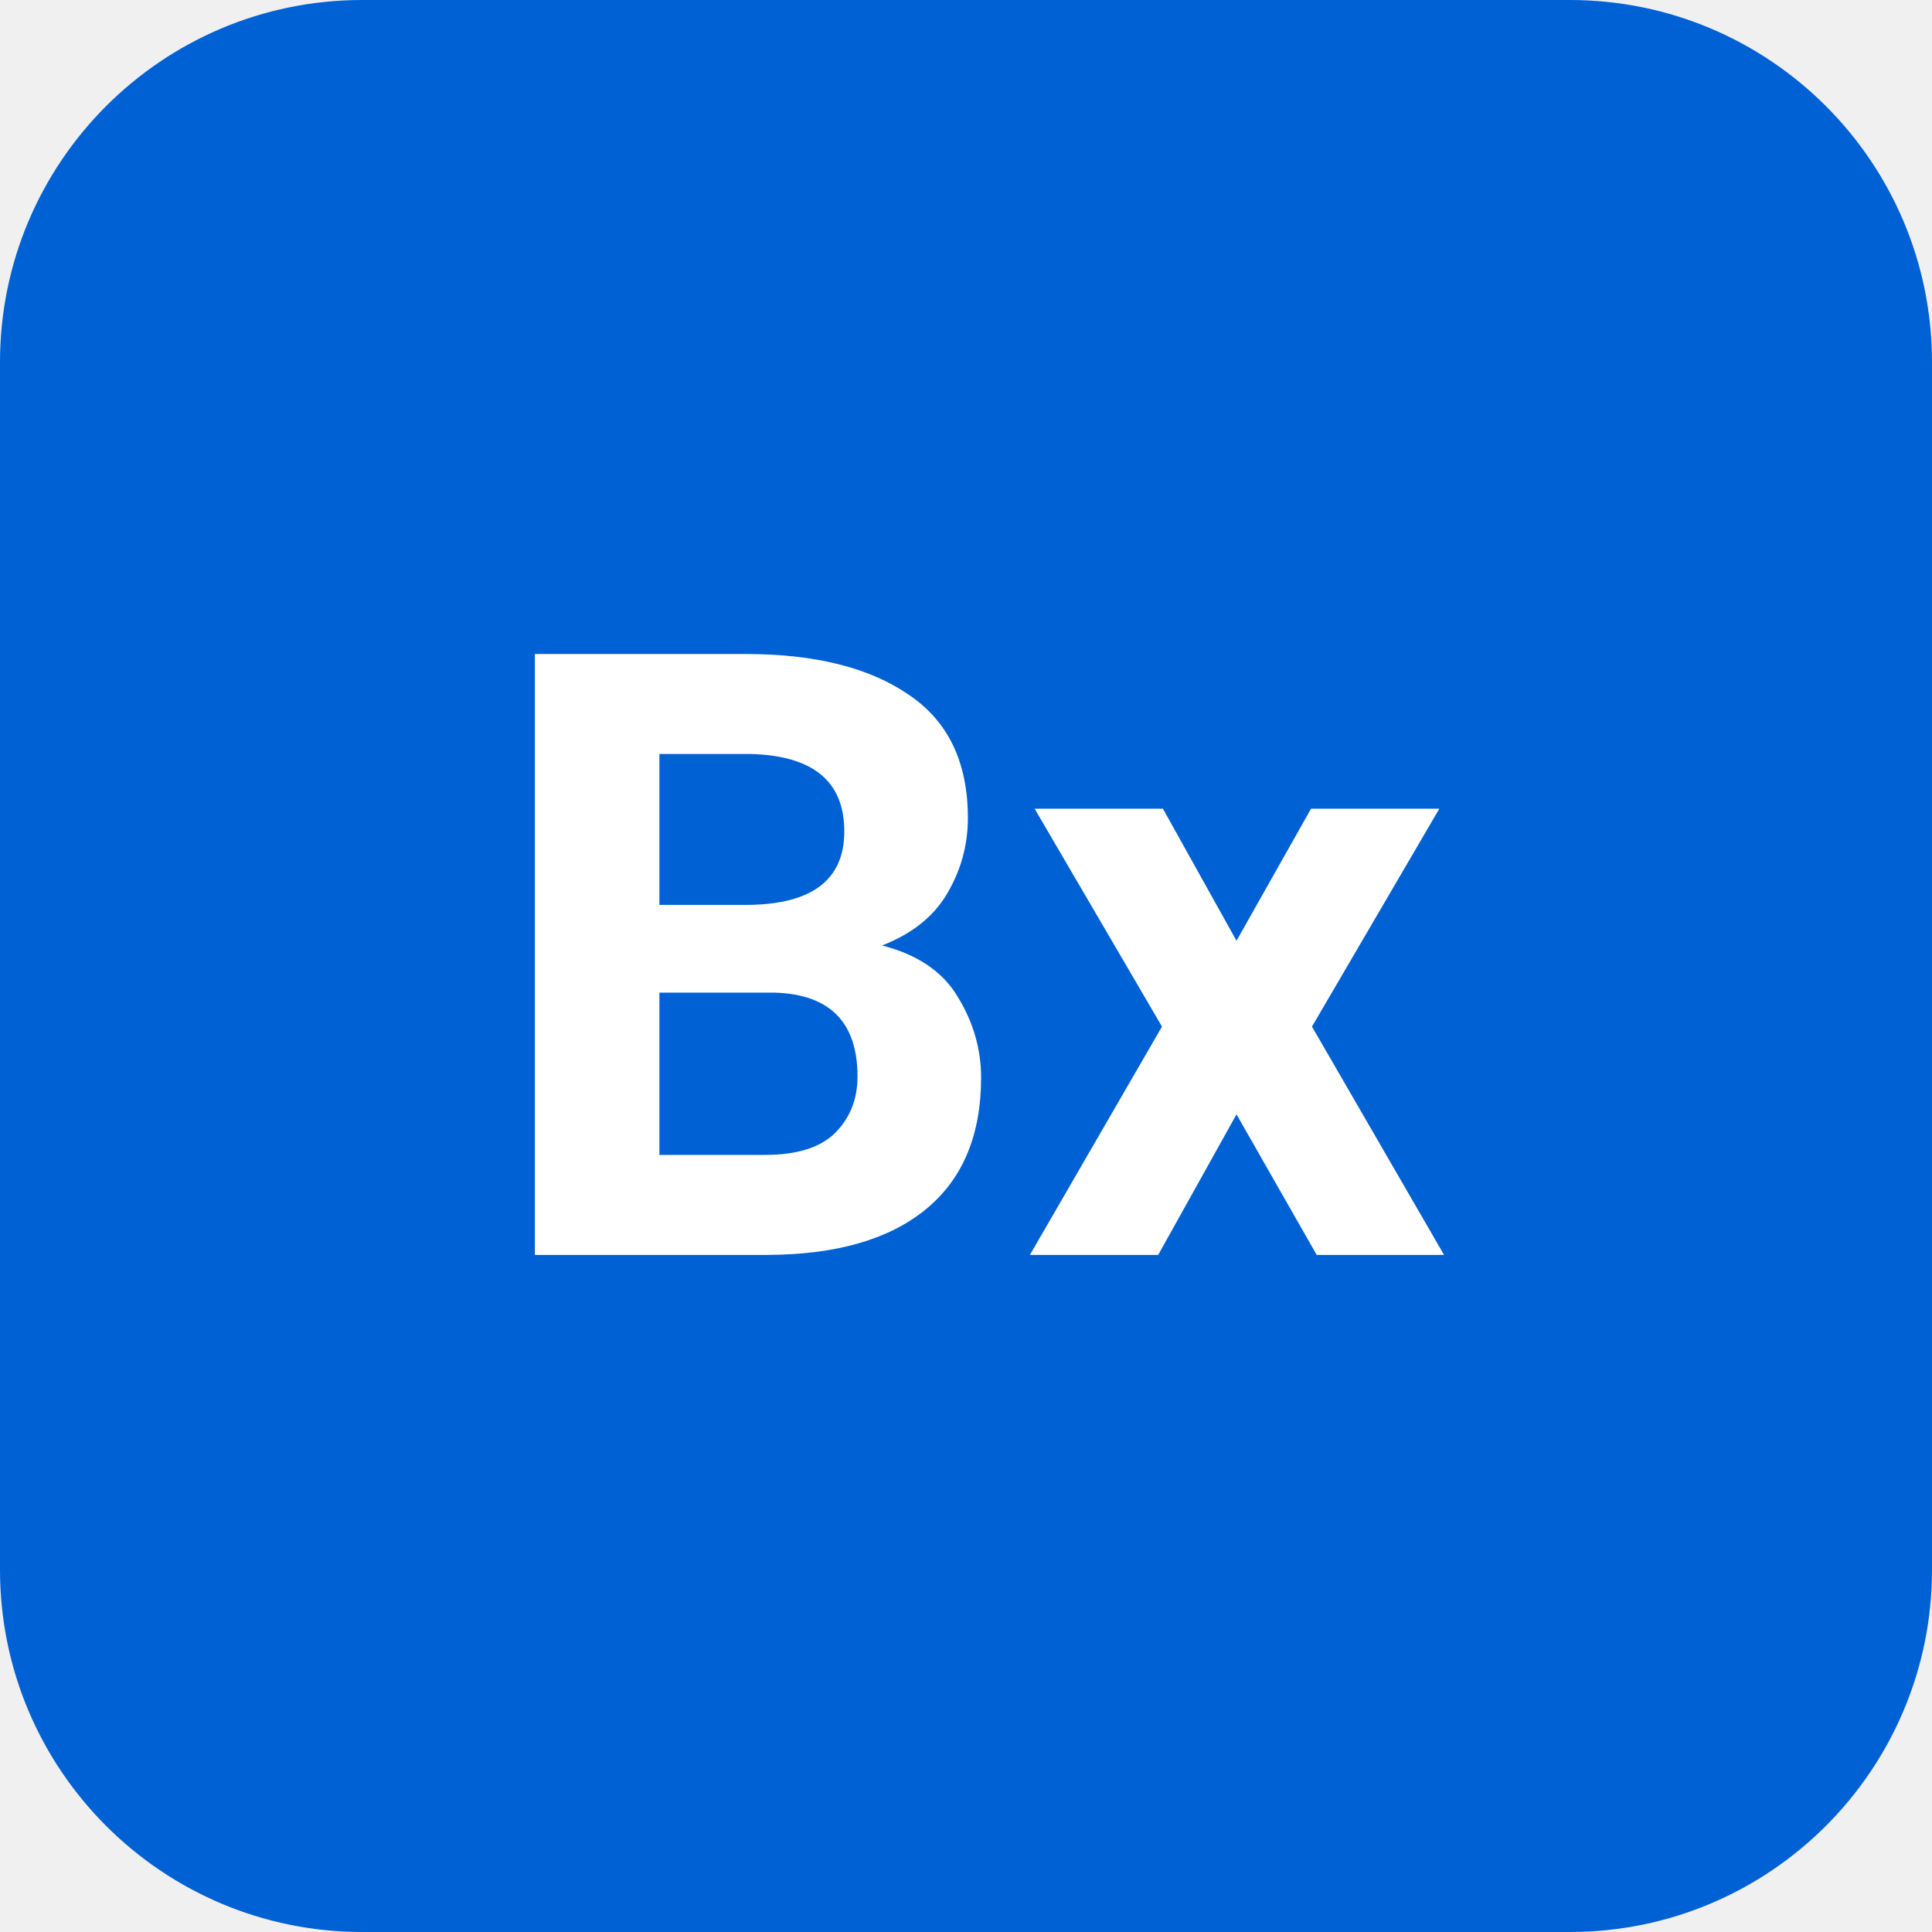
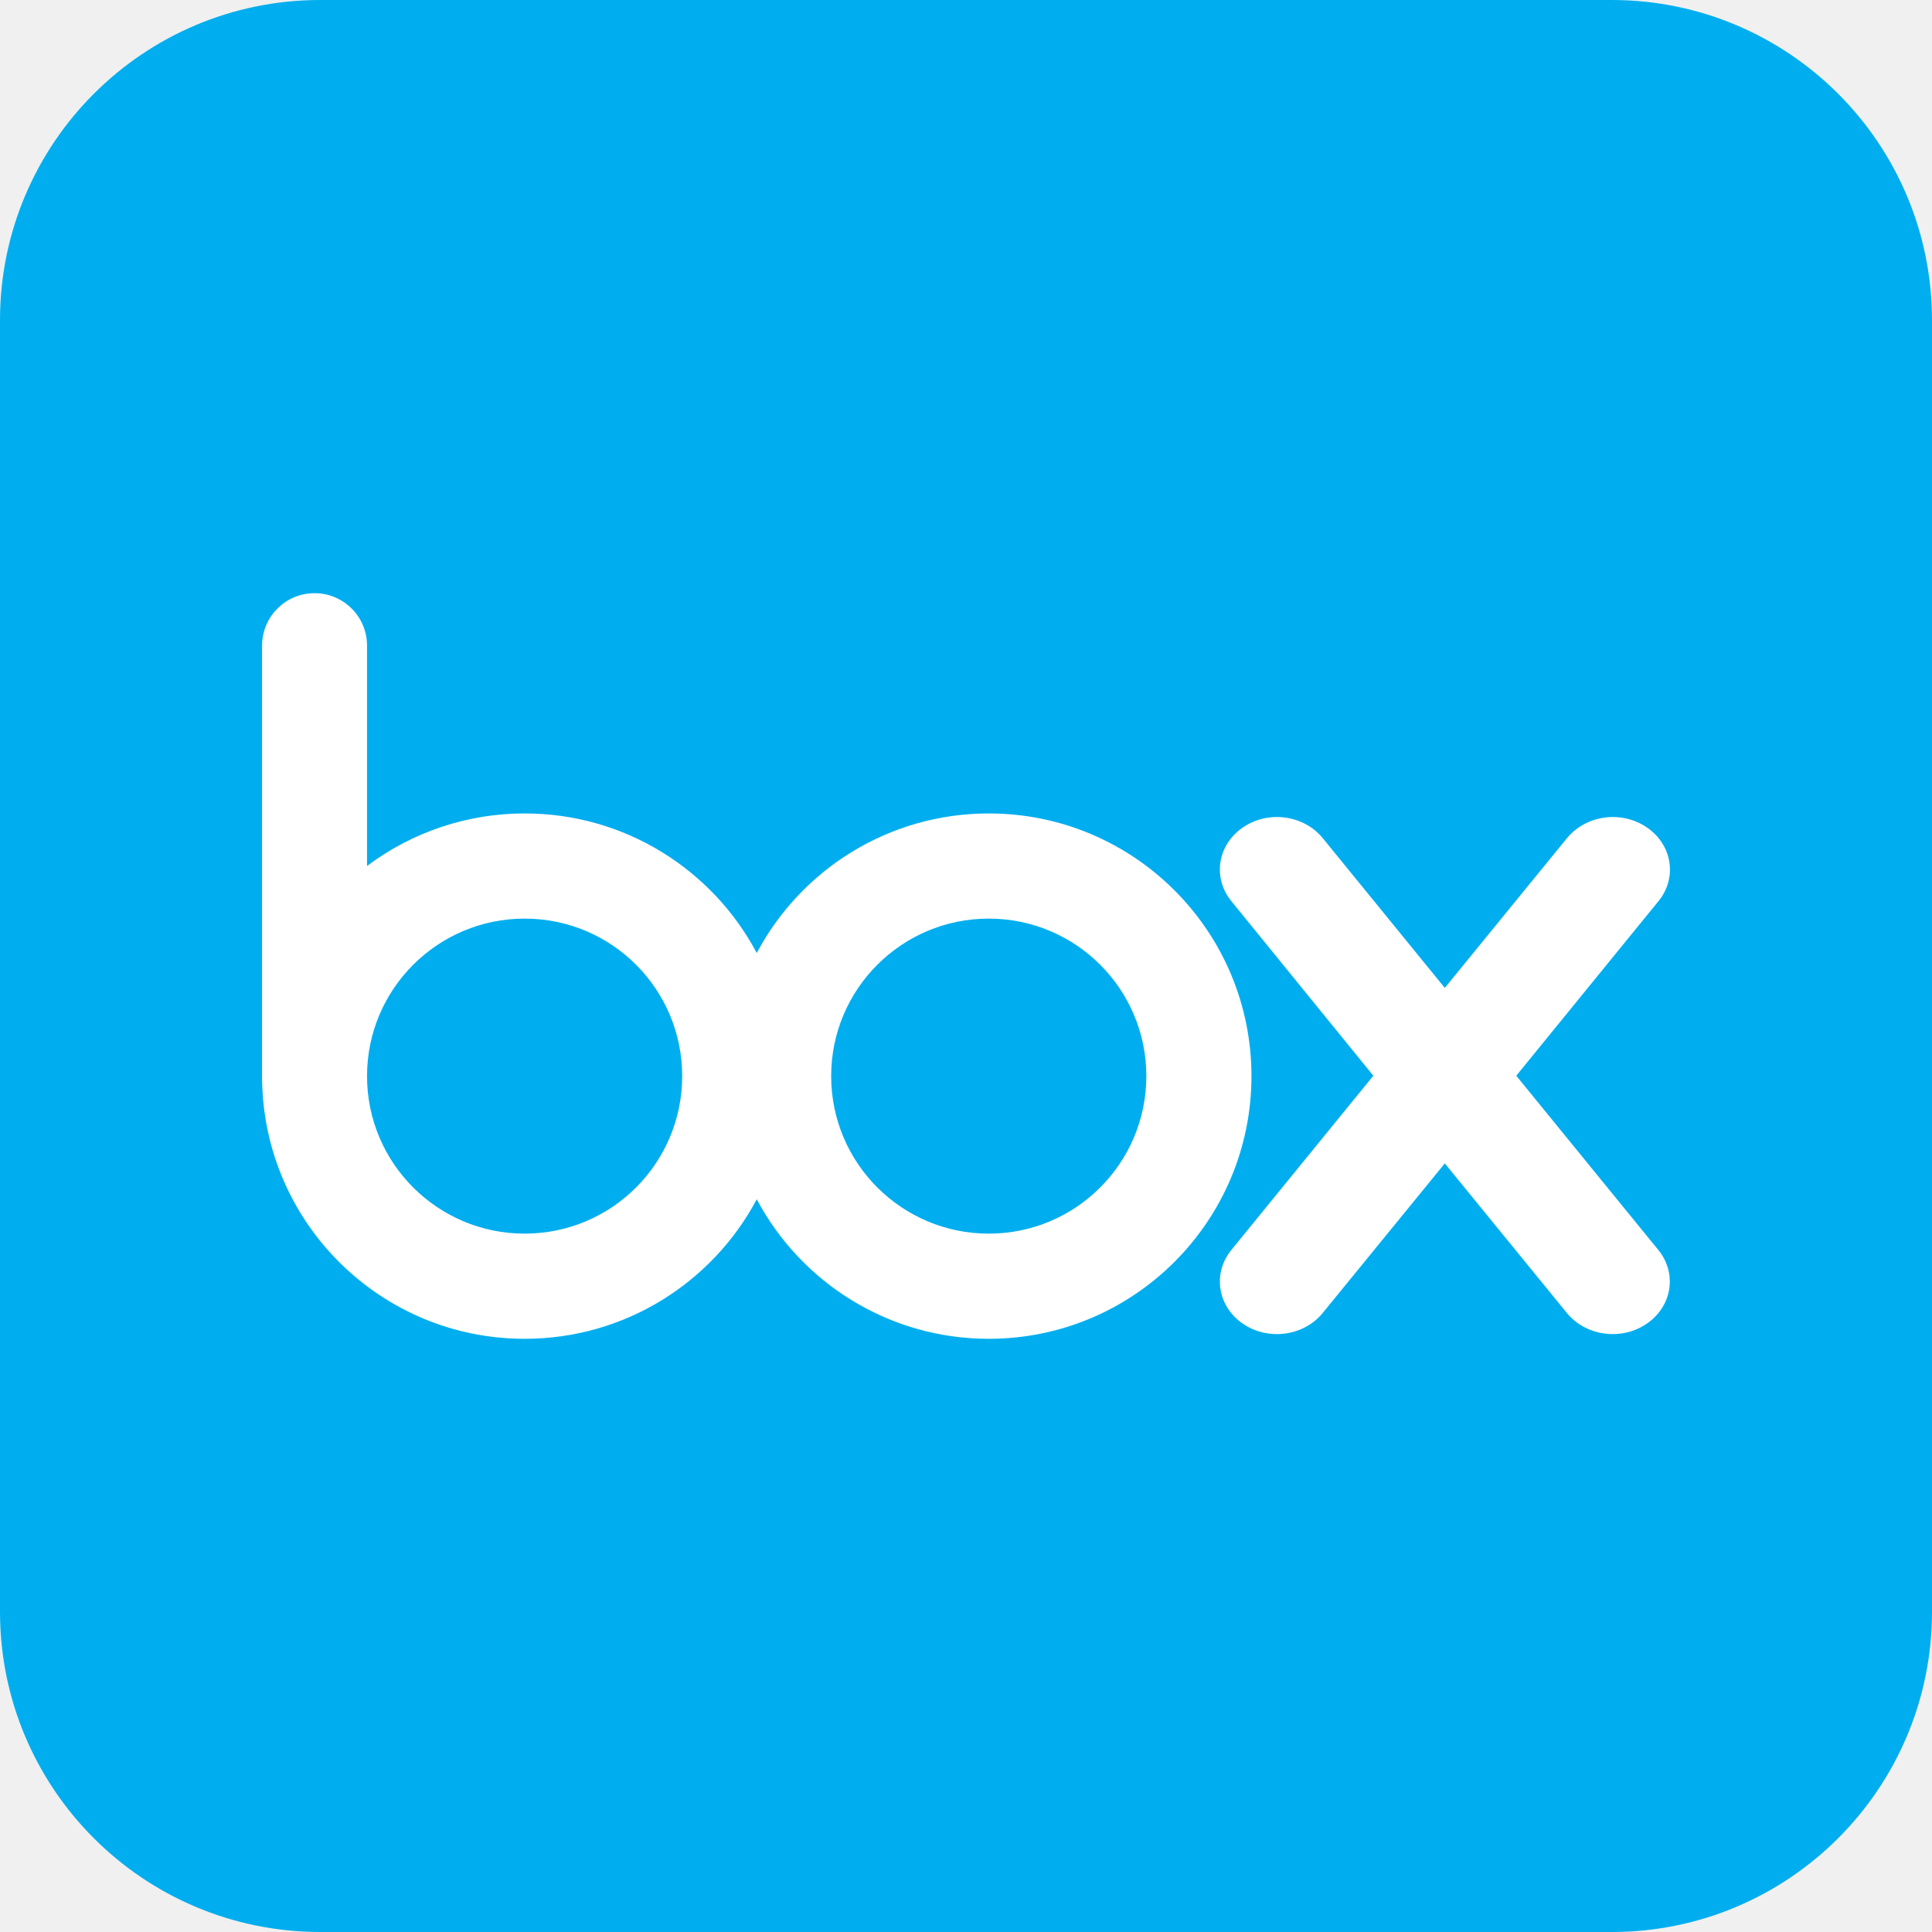
- <svg xmlns="http://www.w3.org/2000/svg" width="32" height="32" viewBox="0 0 32 32">
-   <rect width="32" height="32" rx="6" fill="#0061D5" />
-   <text x="16" y="16" dominant-baseline="central" text-anchor="middle" font-family="-apple-system,BlinkMacSystemFont,'Segoe UI',Roboto,sans-serif" font-size="14" font-weight="600" fill="#fff">Bx</text>
+ <svg xmlns="http://www.w3.org/2000/svg" width="2500" height="2500" viewBox="0 0 256 256" preserveAspectRatio="xMidYMid">
+   <path d="M213.564 256H42.436C18.999 256 0 237.001 0 213.564V42.436C0 18.999 18.999 0 42.436 0h171.128C237.001 0 256 18.999 256 42.436v171.128C256 237.001 237.001 256 213.564 256" fill="#00AEEF" />
+   <path d="M131.02 107.786c-13.319 0-24.909 7.492-30.746 18.491-5.839-10.999-17.423-18.491-30.751-18.491a34.715 34.715 0 0 0-20.89 6.961V85.424a6.95 6.95 0 0 0-6.961-6.822c-3.802 0-6.862 3.033-6.949 6.822v57.742h.007c.307 18.959 15.757 34.232 34.793 34.232 13.328 0 24.912-7.499 30.751-18.487 5.837 10.988 17.427 18.487 30.746 18.487 19.216 0 34.804-15.582 34.804-34.813 0-19.221-15.588-34.799-34.804-34.799m-61.497 55.677c-11.531 0-20.89-9.341-20.89-20.873 0-11.528 9.359-20.87 20.89-20.87 11.53 0 20.869 9.342 20.869 20.865 0 11.534-9.339 20.878-20.869 20.878m61.497 0c-11.534 0-20.886-9.344-20.886-20.878 0-11.523 9.352-20.865 20.886-20.865 11.529 0 20.876 9.342 20.876 20.865 0 11.534-9.347 20.878-20.876 20.878" fill="#FFF" />
+   <path d="M219.83 165.745l-18.918-23.205 18.941-23.25c2.395-3.067 1.708-7.35-1.598-9.625-3.31-2.295-7.954-1.707-10.515 1.269v-.004l-16.296 19.972-16.281-19.972v.004c-2.535-2.976-7.208-3.564-10.508-1.269-3.3 2.277-3.99 6.558-1.583 9.625h-.007l18.908 23.25-18.908 23.205h.007c-2.407 3.077-1.717 7.346 1.583 9.631s7.973 1.703 10.508-1.277l16.281-19.944 16.273 19.944c2.564 2.98 7.206 3.562 10.516 1.277 3.307-2.285 3.997-6.554 1.597-9.631" fill="#FFF" />
</svg>
